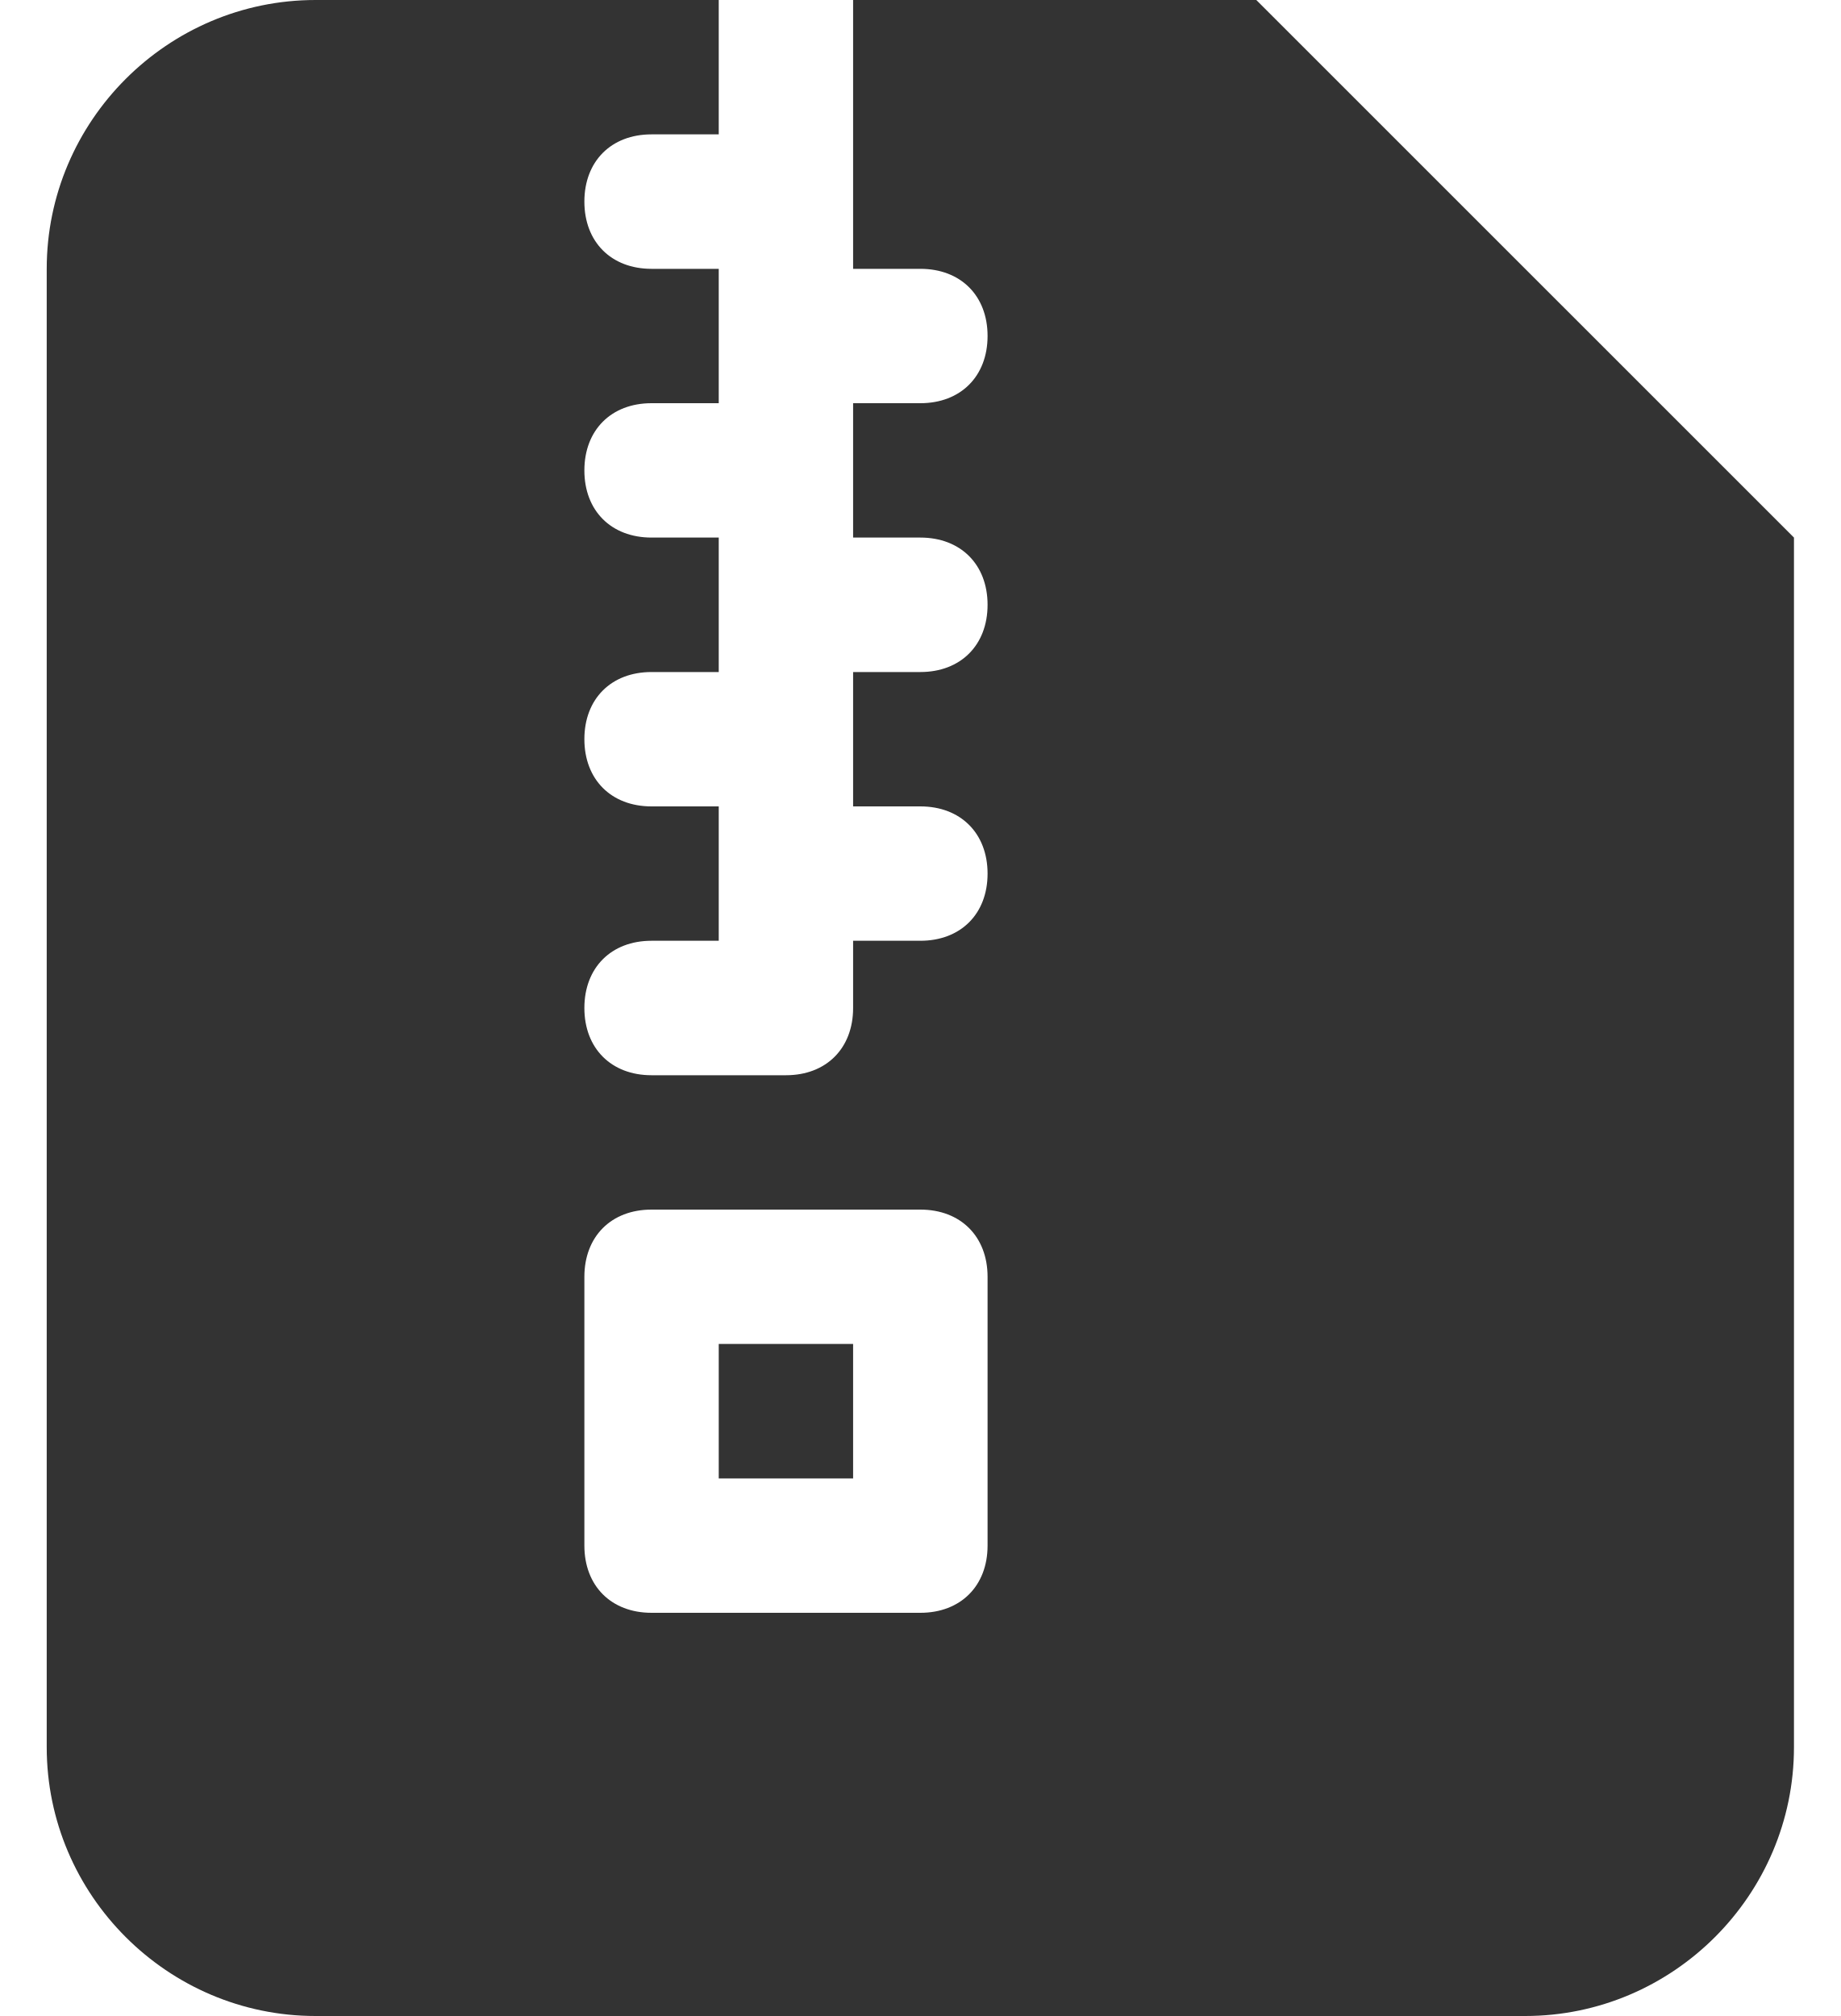
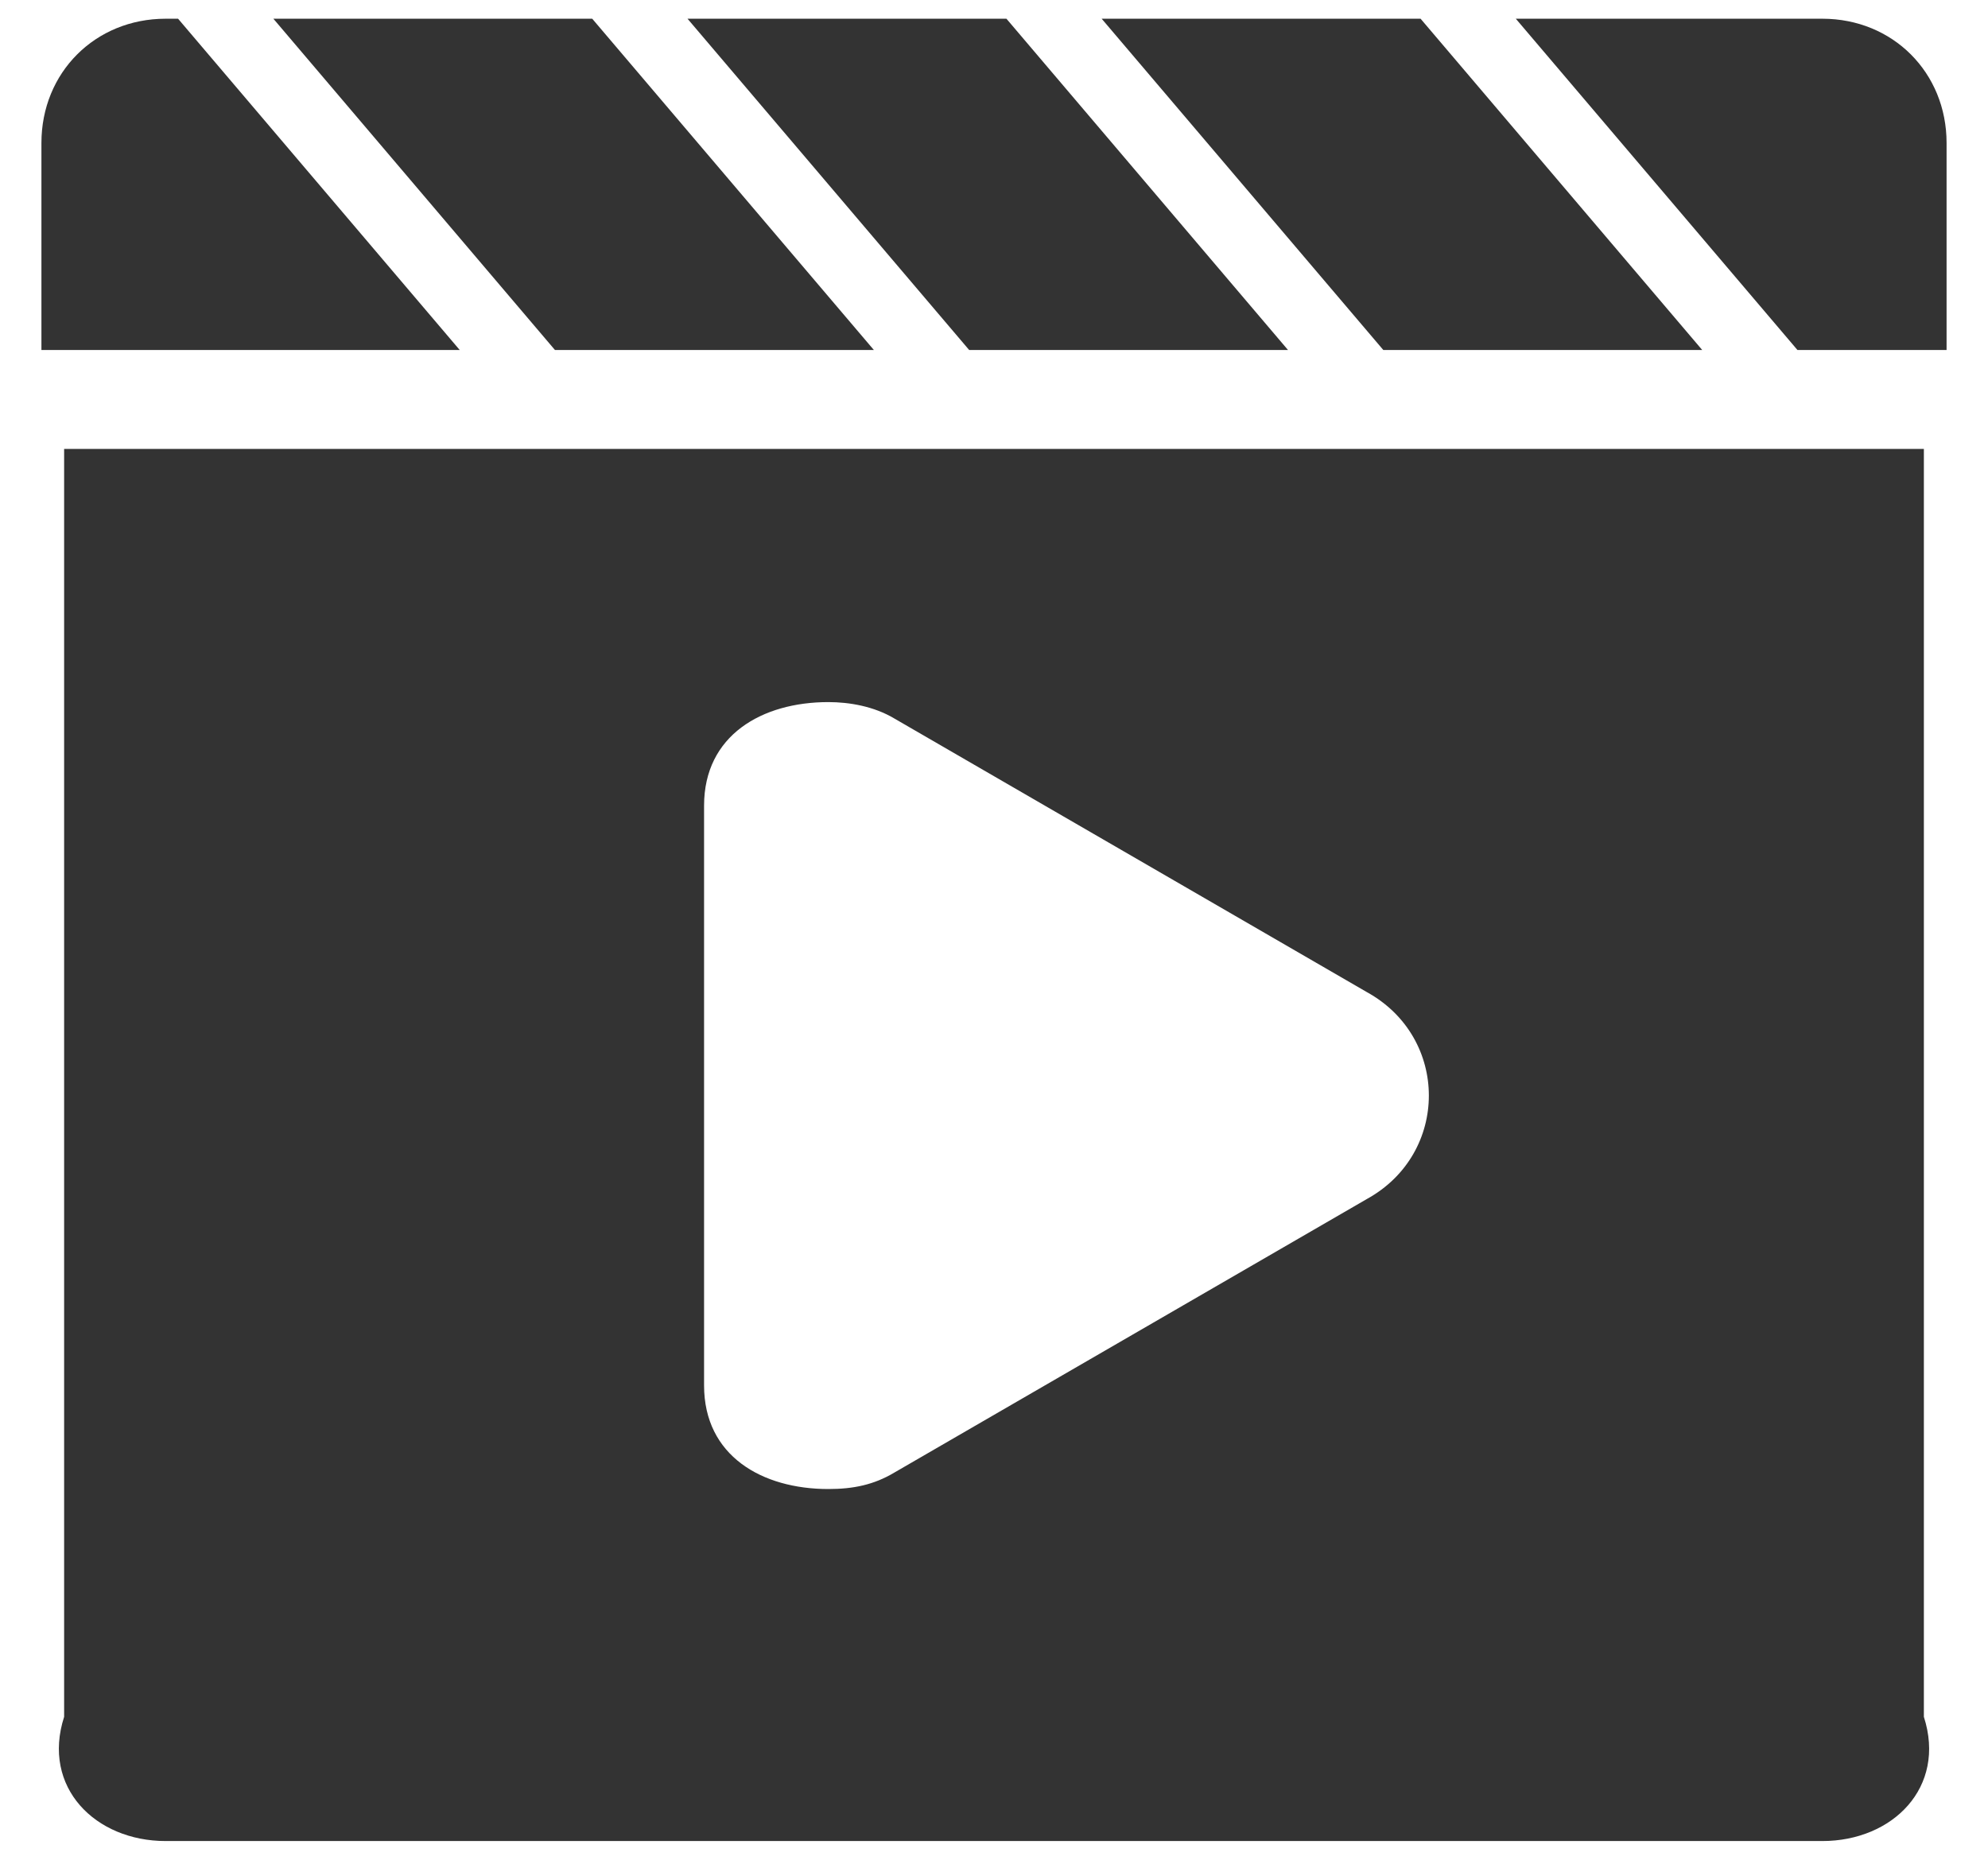
- <svg xmlns="http://www.w3.org/2000/svg" version="1.1" width="21px" height="23px">
-   <g transform="matrix(1 0 0 1 -1042 -1518 )">
-     <path d="M 3.6 0  L 8.2 0  L 8.2 1.533  L 7.433 1.533  C 6.973 1.533  6.667 1.84  6.667 2.3  C 6.667 2.76  6.973 3.067  7.433 3.067  L 8.2 3.067  L 8.2 4.6  L 7.433 4.6  C 6.973 4.6  6.667 4.907  6.667 5.367  C 6.667 5.827  6.973 6.133  7.433 6.133  L 8.2 6.133  L 8.2 7.667  L 7.433 7.667  C 6.973 7.667  6.667 7.973  6.667 8.433  C 6.667 8.893  6.973 9.2  7.433 9.2  L 8.2 9.2  L 8.2 10.733  L 7.433 10.733  C 6.973 10.733  6.667 11.04  6.667 11.5  C 6.667 11.96  6.973 12.267  7.433 12.267  L 8.967 12.267  C 9.427 12.267  9.733 11.96  9.733 11.5  L 9.733 10.733  L 10.5 10.733  C 10.96 10.733  11.267 10.427  11.267 9.967  C 11.267 9.507  10.96 9.2  10.5 9.2  L 9.733 9.2  L 9.733 7.667  L 10.5 7.667  C 10.96 7.667  11.267 7.36  11.267 6.9  C 11.267 6.44  10.96 6.133  10.5 6.133  L 9.733 6.133  L 9.733 4.6  L 10.5 4.6  C 10.96 4.6  11.267 4.293  11.267 3.833  C 11.267 3.373  10.96 3.067  10.5 3.067  L 9.733 3.067  L 9.733 0  L 14.333 0  L 20.467 6.133  L 20.467 19.933  C 20.467 21.62  19.087 23  17.4 23  L 3.6 23  C 1.913 23  0.533 21.62  0.533 19.933  L 0.533 3.067  C 0.533 1.38  1.913 0  3.6 0  Z M 8.2 16.867  L 8.2 15.333  L 9.733 15.333  L 9.733 16.867  L 8.2 16.867  Z M 10.5 13.8  L 7.433 13.8  C 6.973 13.8  6.667 14.107  6.667 14.567  L 6.667 17.633  C 6.667 18.093  6.973 18.4  7.433 18.4  L 10.5 18.4  C 10.96 18.4  11.267 18.093  11.267 17.633  L 11.267 14.567  C 11.267 14.107  10.96 13.8  10.5 13.8  Z " fill-rule="nonzero" fill="#333333" stroke="none" transform="matrix(1 0 0 1 1042 1518 )" />
+ <svg xmlns="http://www.w3.org/2000/svg" version="1.1" width="31px" height="29px">
+   <g transform="matrix(1 0 0 1 -1174 -1376 )">
+     <path d="M 8.654 5.458  L 13.627 5.458  L 9.235 0.292  L 4.263 0.292  L 8.654 5.458  Z M 21.571 5.458  L 26.544 5.458  L 22.152 0.292  L 17.179 0.292  L 21.571 5.458  Z M 15.113 5.458  L 20.085 5.458  L 15.694 0.292  L 10.721 0.292  L 15.113 5.458  Z M 30.354 2.229  C 30.354 1.131  29.515 0.292  28.417 0.292  L 23.637 0.292  L 28.029 5.458  L 30.354 5.458  L 30.354 2.229  Z M 7.169 5.458  L 2.777 0.292  L 2.583 0.292  C 1.485 0.292  0.646 1.131  0.646 2.229  L 0.646 5.458  L 7.169 5.458  Z M 1 7  L 1 26.771  C 0.646 27.869  1.485 28.708  2.583 28.708  L 28.417 28.708  C 29.515 28.708  30.354 27.869  30 26.771  L 30 7  L 1 7  Z M 10.979 21.604  L 10.979 12.562  C 10.979 11.465  11.883 10.948  12.917 10.948  C 13.24 10.948  13.627 11.012  13.95 11.206  L 21.312 15.469  C 22.604 16.179  22.604 17.988  21.312 18.698  L 13.95 22.96  C 13.627 23.154  13.304 23.219  12.917 23.219  C 11.883 23.219  10.979 22.702  10.979 21.604  Z " fill-rule="nonzero" fill="#333333" stroke="none" transform="matrix(1 0 0 1 1174 1376 )" />
  </g>
</svg>
